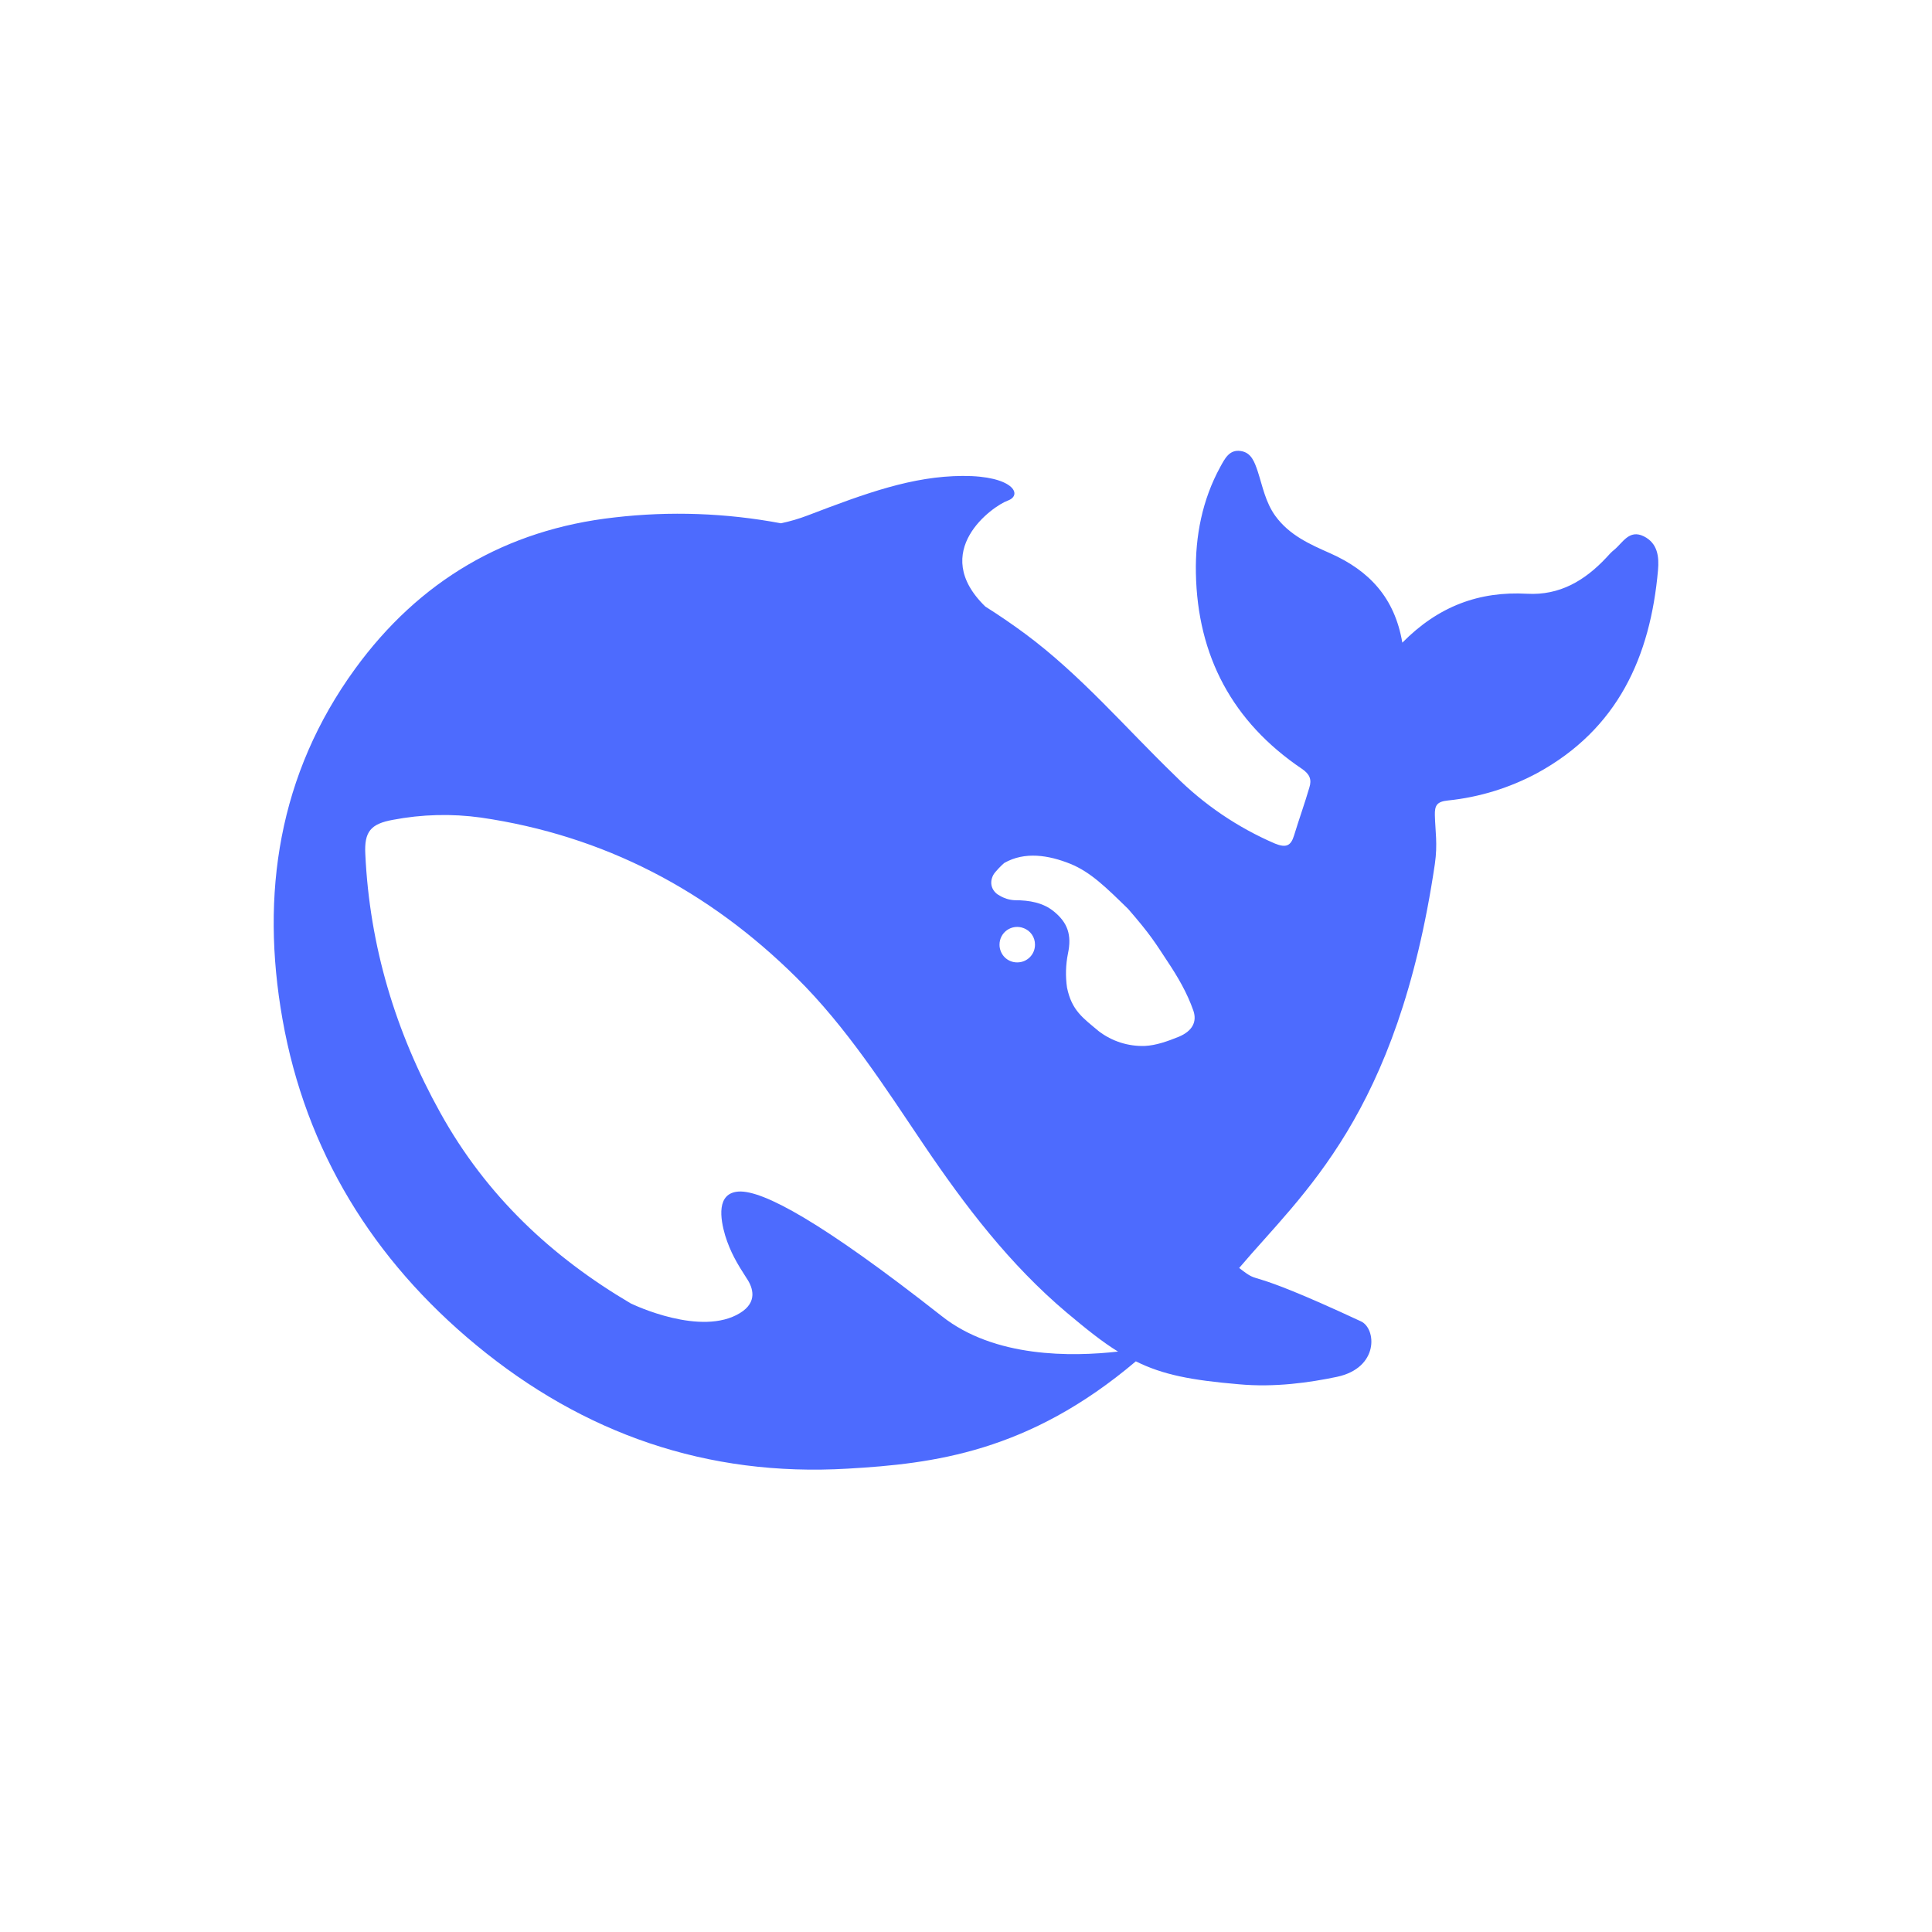
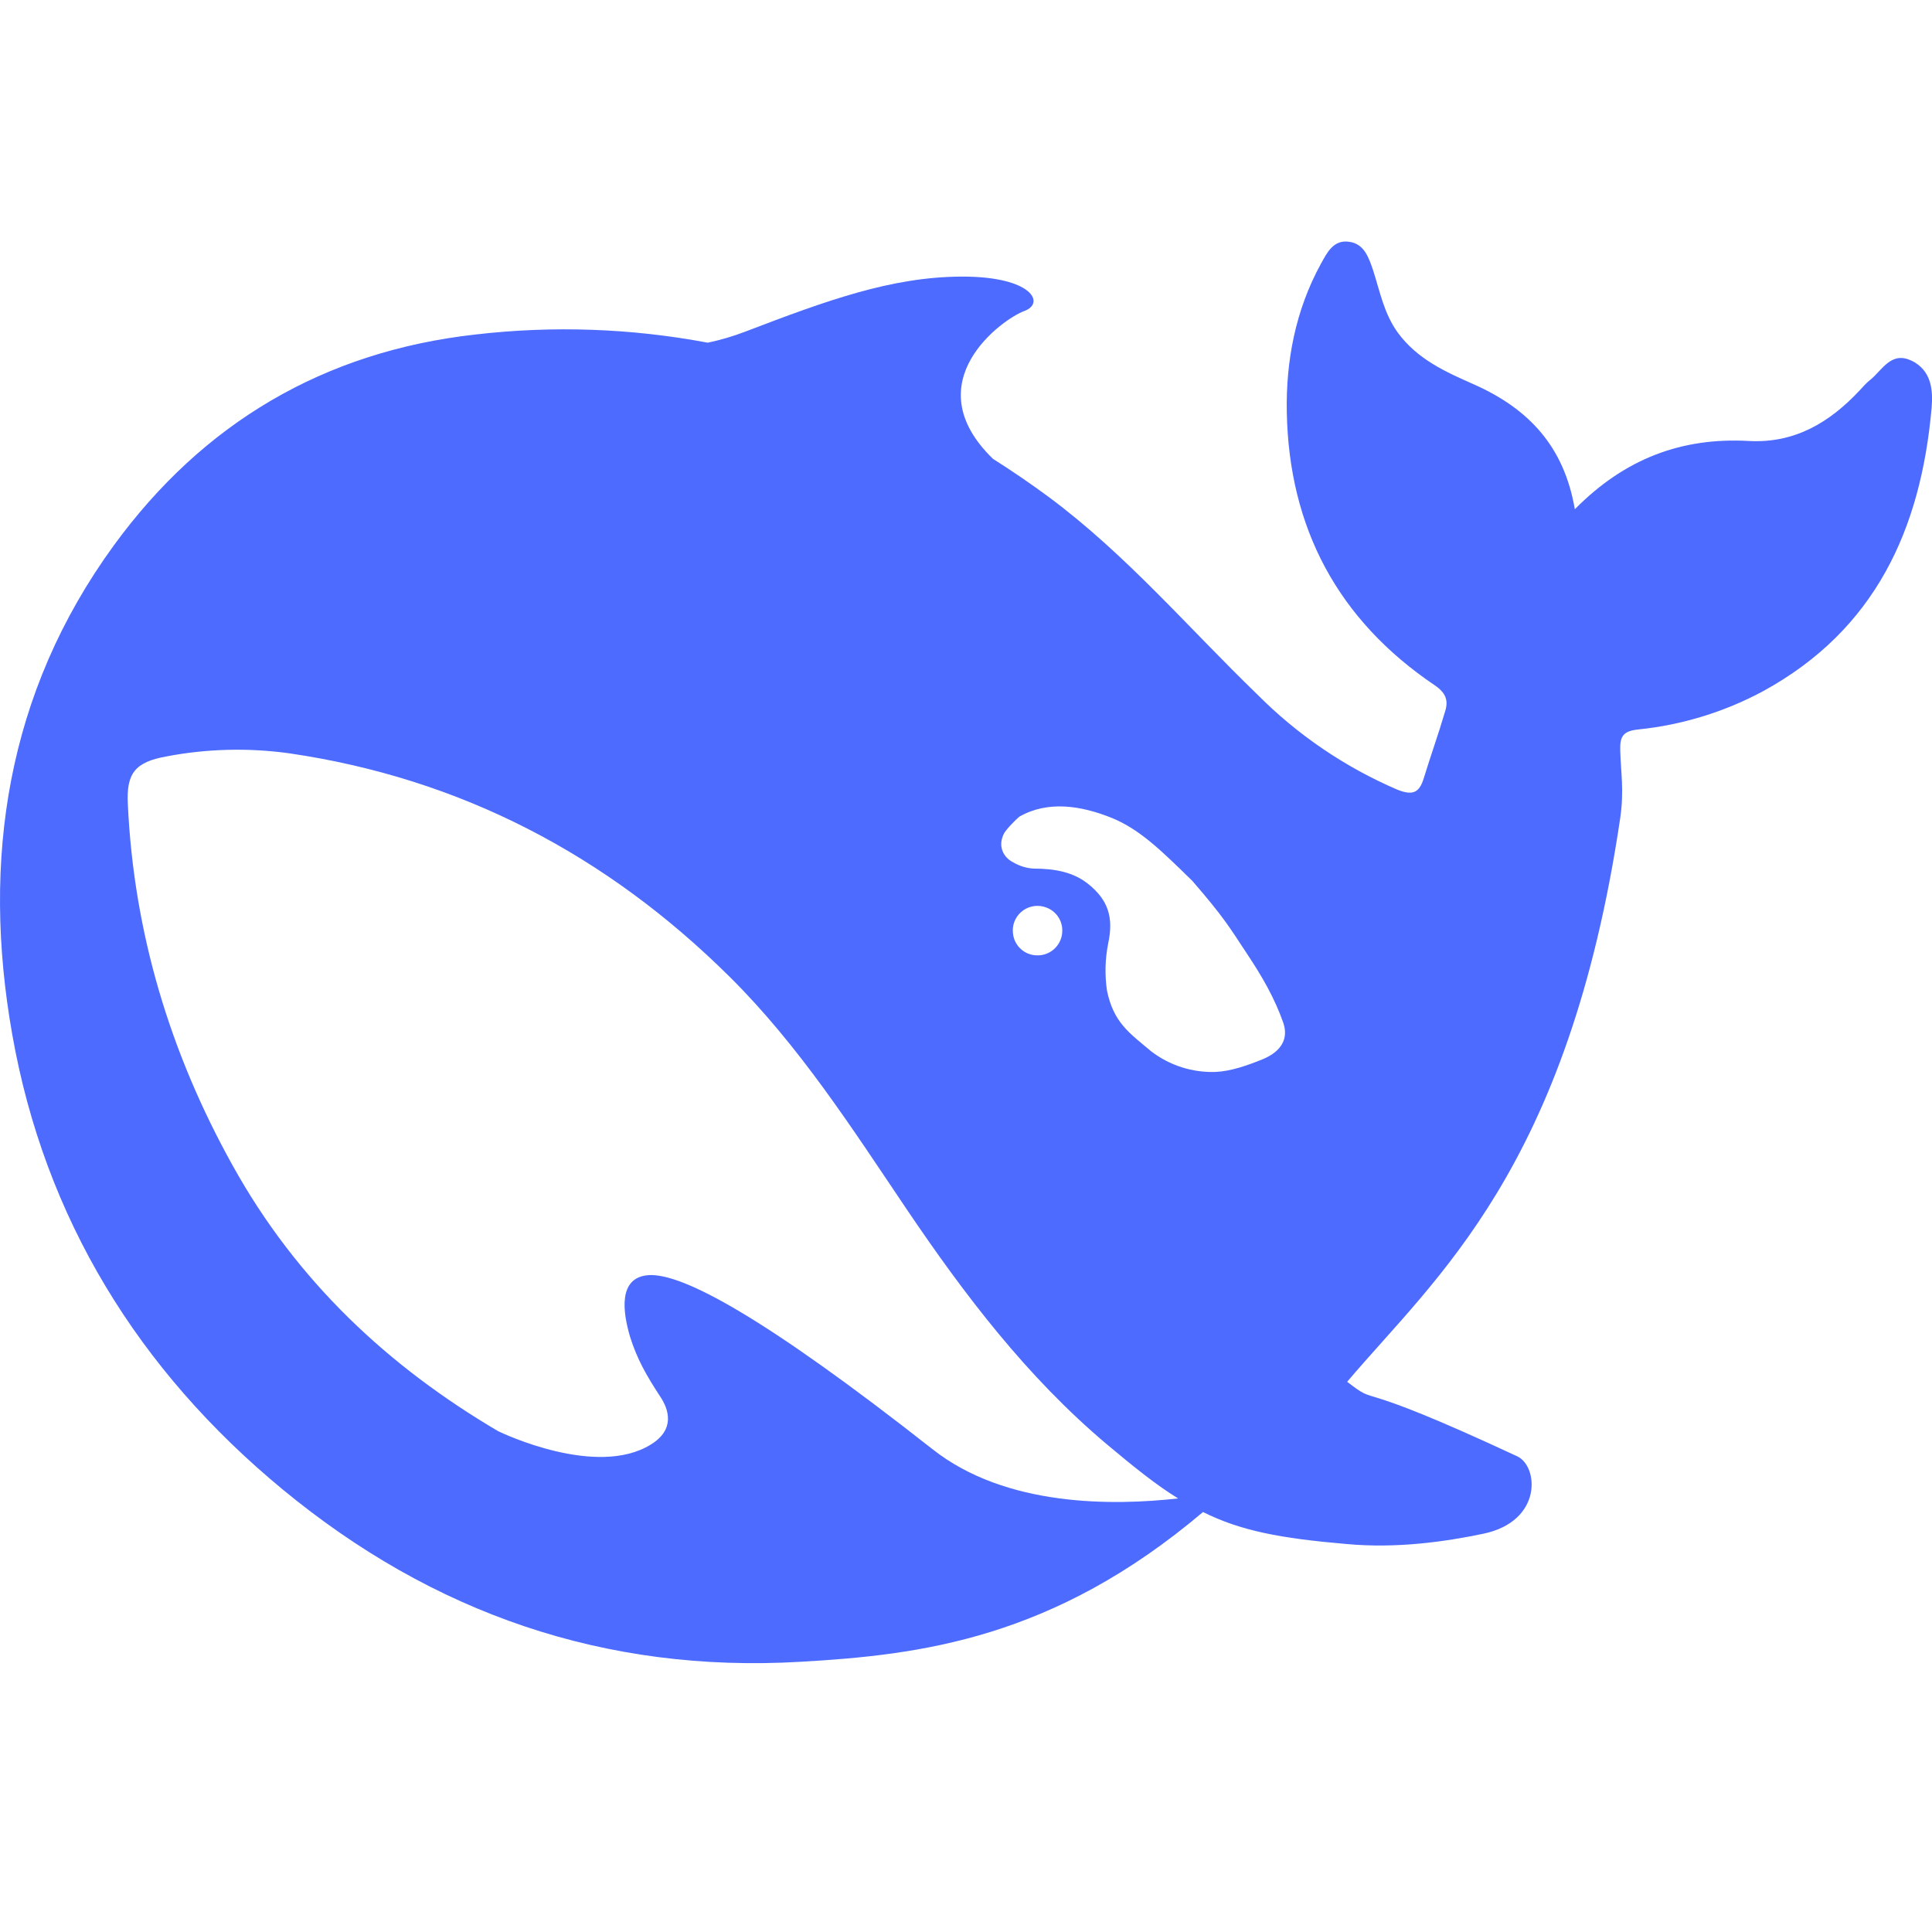
- <svg xmlns="http://www.w3.org/2000/svg" width="120" height="120" viewBox="0 0 120 120" fill="none">
-   <path d="M102.097 33.31C101.187 32.865 100.792 33.715 100.262 34.148C100.079 34.288 99.925 34.471 99.771 34.636C98.438 36.058 96.883 36.99 94.851 36.879C91.881 36.714 89.344 37.645 87.101 39.917C86.624 37.115 85.04 35.445 82.632 34.37C81.371 33.811 80.095 33.256 79.21 32.041C78.594 31.177 78.425 30.214 78.117 29.268C77.92 28.694 77.723 28.11 77.067 28.014C76.351 27.902 76.071 28.501 75.792 29.003C74.67 31.052 74.236 33.31 74.279 35.596C74.376 40.742 76.548 44.841 80.866 47.754C81.356 48.087 81.482 48.424 81.328 48.911C81.034 49.915 80.683 50.889 80.375 51.896C80.178 52.538 79.884 52.674 79.196 52.398C76.871 51.399 74.759 49.964 72.975 48.17C69.904 45.203 67.131 41.928 63.669 39.362C62.867 38.769 62.044 38.206 61.2 37.674C57.671 34.245 61.666 31.428 62.591 31.095C63.558 30.744 62.924 29.547 59.799 29.561C56.675 29.576 53.815 30.619 50.171 32.013C49.629 32.22 49.072 32.384 48.505 32.503C45.099 31.862 41.616 31.738 38.174 32.138C31.419 32.89 26.026 36.087 22.059 41.537C17.294 48.087 16.172 55.533 17.544 63.295C18.989 71.479 23.167 78.255 29.584 83.552C36.242 89.045 43.907 91.736 52.654 91.22C57.965 90.915 63.881 90.202 70.549 84.555C72.233 85.393 73.996 85.727 76.927 85.978C79.185 86.189 81.356 85.87 83.037 85.519C85.671 84.96 85.488 82.519 84.538 82.075C76.816 78.478 78.511 79.943 76.967 78.757C80.894 74.113 86.807 69.29 89.122 53.663C89.301 52.419 89.147 51.638 89.122 50.635C89.107 50.026 89.247 49.786 89.946 49.718C91.885 49.517 93.765 48.938 95.482 48.016C100.484 45.282 102.505 40.795 102.982 35.413C103.054 34.589 102.968 33.743 102.097 33.31ZM58.498 81.749C51.013 75.865 47.383 73.927 45.885 74.009C44.48 74.095 44.735 75.697 45.043 76.743C45.365 77.775 45.785 78.485 46.372 79.391C46.781 79.99 47.06 80.882 45.968 81.552C43.556 83.043 39.367 81.05 39.17 80.954C34.293 78.08 30.212 74.289 27.341 69.103C24.568 64.112 22.955 58.758 22.69 53.043C22.619 51.66 23.023 51.172 24.399 50.922C26.206 50.576 28.057 50.529 29.878 50.782C37.518 51.9 44.018 55.315 49.472 60.722C52.582 63.804 54.937 67.484 57.362 71.082C59.943 74.901 62.716 78.542 66.249 81.523C67.496 82.57 68.489 83.365 69.442 83.949C66.568 84.272 61.774 84.344 58.498 81.749ZM62.082 58.672C62.081 58.495 62.124 58.319 62.206 58.161C62.289 58.003 62.408 57.868 62.554 57.767C62.701 57.666 62.87 57.601 63.047 57.58C63.223 57.559 63.403 57.581 63.569 57.644C63.781 57.72 63.964 57.86 64.092 58.045C64.221 58.23 64.288 58.451 64.285 58.676C64.286 58.822 64.257 58.966 64.202 59.1C64.146 59.234 64.064 59.356 63.961 59.459C63.857 59.561 63.734 59.642 63.599 59.697C63.465 59.751 63.32 59.778 63.175 59.776C63.03 59.777 62.887 59.748 62.754 59.693C62.62 59.637 62.5 59.556 62.398 59.453C62.297 59.35 62.217 59.228 62.163 59.094C62.109 58.96 62.079 58.817 62.082 58.672ZM73.226 64.391C72.509 64.682 71.796 64.933 71.112 64.965C70.082 65.001 69.072 64.679 68.252 64.055C67.27 63.23 66.568 62.772 66.274 61.339C66.173 60.638 66.192 59.925 66.332 59.231C66.582 58.06 66.303 57.307 65.475 56.626C64.805 56.067 63.949 55.913 63.01 55.913C62.688 55.895 62.376 55.799 62.1 55.634C61.706 55.44 61.383 54.953 61.691 54.351C61.791 54.157 62.264 53.684 62.379 53.599C63.655 52.875 65.128 53.111 66.486 53.656C67.747 54.172 68.7 55.118 70.073 56.458C71.474 58.074 71.728 58.522 72.527 59.733C73.158 60.683 73.731 61.657 74.122 62.772C74.362 63.471 74.054 64.04 73.226 64.391Z" fill="#4D6BFE" />
+ <svg xmlns="http://www.w3.org/2000/svg" height="1em" style="flex:none;line-height:1" viewBox="0 0 24 24" width="1em">
+   <path d="M23.748 4.482c-.254-.124-.364.113-.512.234-.051.039-.094.09-.137.136-.372.397-.806.657-1.373.626-.829-.046-1.537.214-2.163.848-.133-.782-.575-1.248-1.247-1.548-.352-.156-.708-.311-.955-.65-.172-.241-.219-.51-.305-.774-.055-.16-.11-.323-.293-.35-.2-.031-.278.136-.356.276-.313.572-.434 1.202-.422 1.84.027 1.436.633 2.58 1.838 3.393.137.093.172.187.129.323-.082.28-.18.552-.266.833-.055.179-.137.217-.329.14a5.526 5.526 0 01-1.736-1.18c-.857-.828-1.631-1.742-2.597-2.458a11.365 11.365 0 00-.689-.471c-.985-.957.13-1.743.388-1.836.27-.098.093-.432-.779-.428-.872.004-1.67.295-2.687.684a3.055 3.055 0 01-.465.137 9.597 9.597 0 00-2.883-.102c-1.885.21-3.39 1.102-4.497 2.623C.082 8.606-.231 10.684.152 12.85c.403 2.284 1.569 4.175 3.36 5.653 1.858 1.533 3.997 2.284 6.438 2.14 1.482-.085 3.133-.284 4.994-1.86.47.234.962.327 1.78.397.63.059 1.236-.03 1.705-.128.735-.156.684-.837.419-.961-2.155-1.004-1.682-.595-2.113-.926 1.096-1.296 2.746-2.642 3.392-7.003.05-.347.007-.565 0-.845-.004-.17.035-.237.23-.256a4.173 4.173 0 001.545-.475c1.396-.763 1.96-2.015 2.093-3.517.02-.23-.004-.467-.247-.588zM11.581 18c-2.089-1.642-3.102-2.183-3.52-2.16-.392.024-.321.471-.235.763.09.288.207.486.371.739.114.167.192.416-.113.603-.673.416-1.842-.14-1.897-.167-1.361-.802-2.5-1.86-3.301-3.307-.774-1.393-1.224-2.887-1.298-4.482-.02-.386.093-.522.477-.592a4.696 4.696 0 011.529-.039c2.132.312 3.946 1.265 5.468 2.774.868.86 1.525 1.887 2.202 2.891.72 1.066 1.494 2.082 2.48 2.914.348.292.625.514.891.677-.802.09-2.14.11-3.054-.614zm1-6.44a.306.306 0 01.415-.287.302.302 0 01.2.288.306.306 0 01-.31.307.303.303 0 01-.304-.308zm3.11 1.596c-.2.081-.399.151-.59.16a1.245 1.245 0 01-.798-.254c-.274-.23-.47-.358-.552-.758a1.73 1.73 0 01.016-.588c.07-.327-.008-.537-.239-.727-.187-.156-.426-.199-.688-.199a.559.559 0 01-.254-.078c-.11-.054-.2-.19-.114-.358.028-.054.16-.186.192-.21.356-.202.767-.136 1.146.016.352.144.618.408 1.001.782.391.451.462.576.685.914.176.265.336.537.445.848.067.195-.019.354-.25.452z" fill="#4D6BFE" />
</svg>
